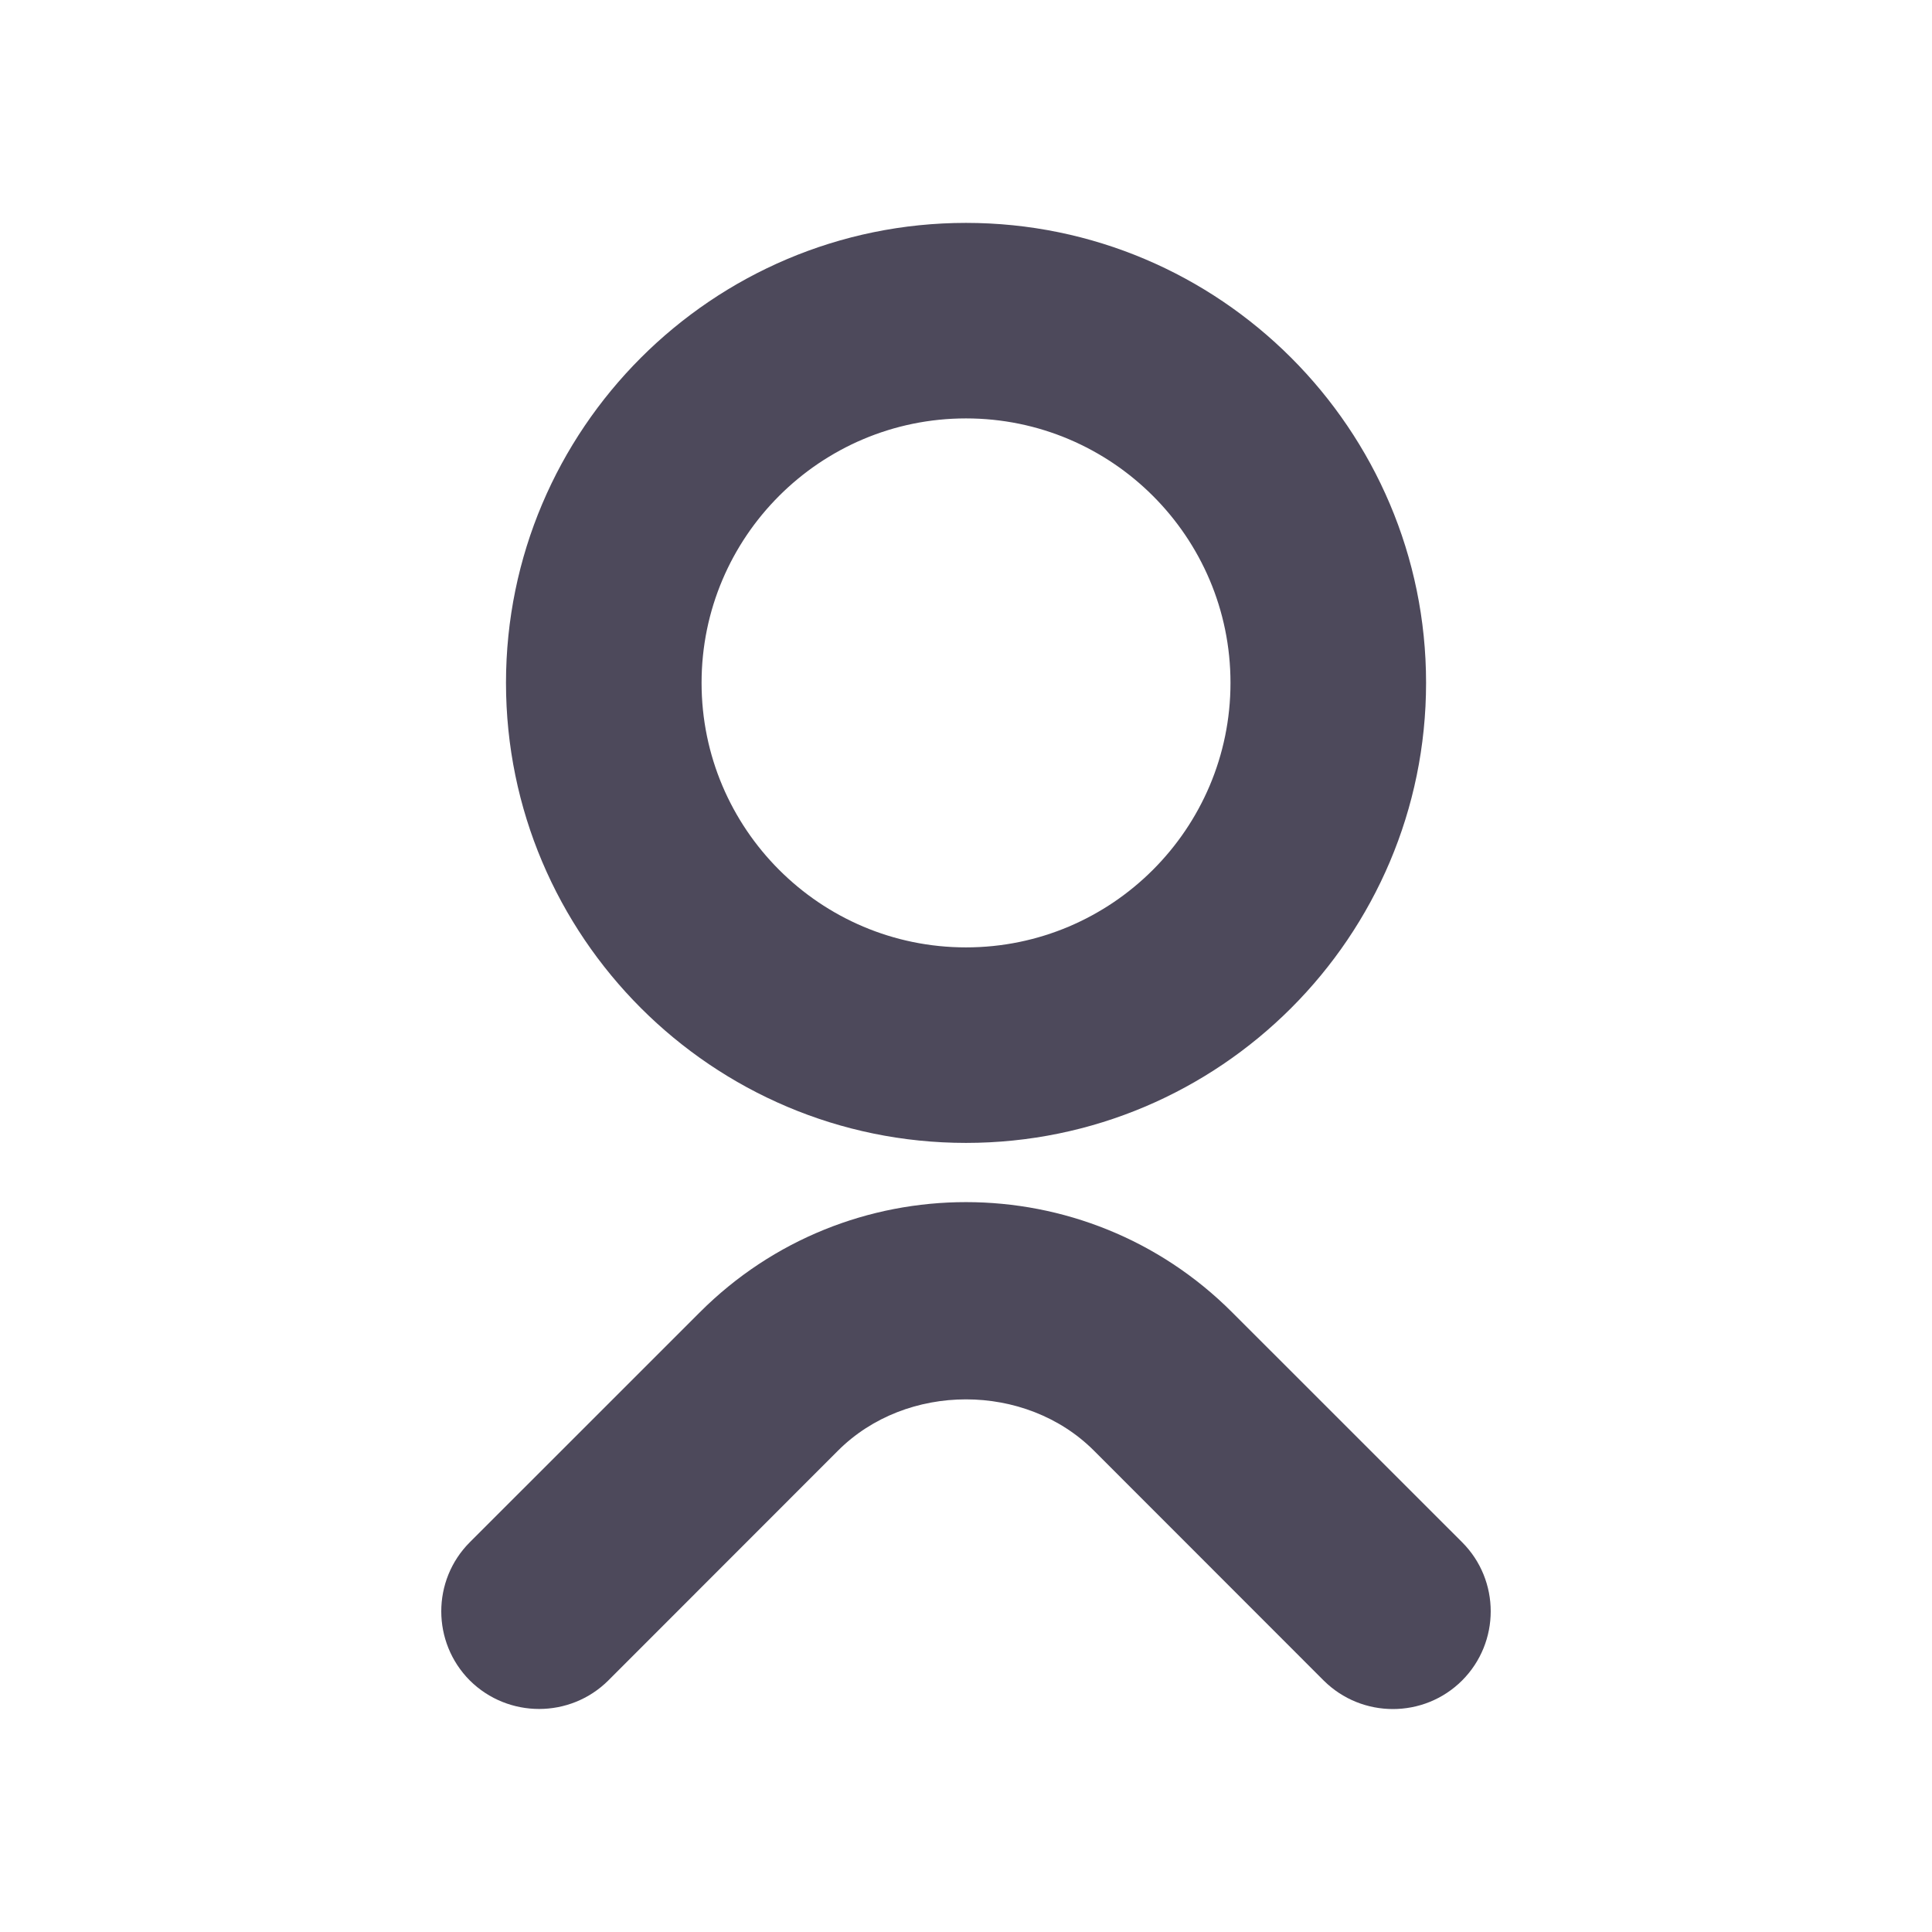
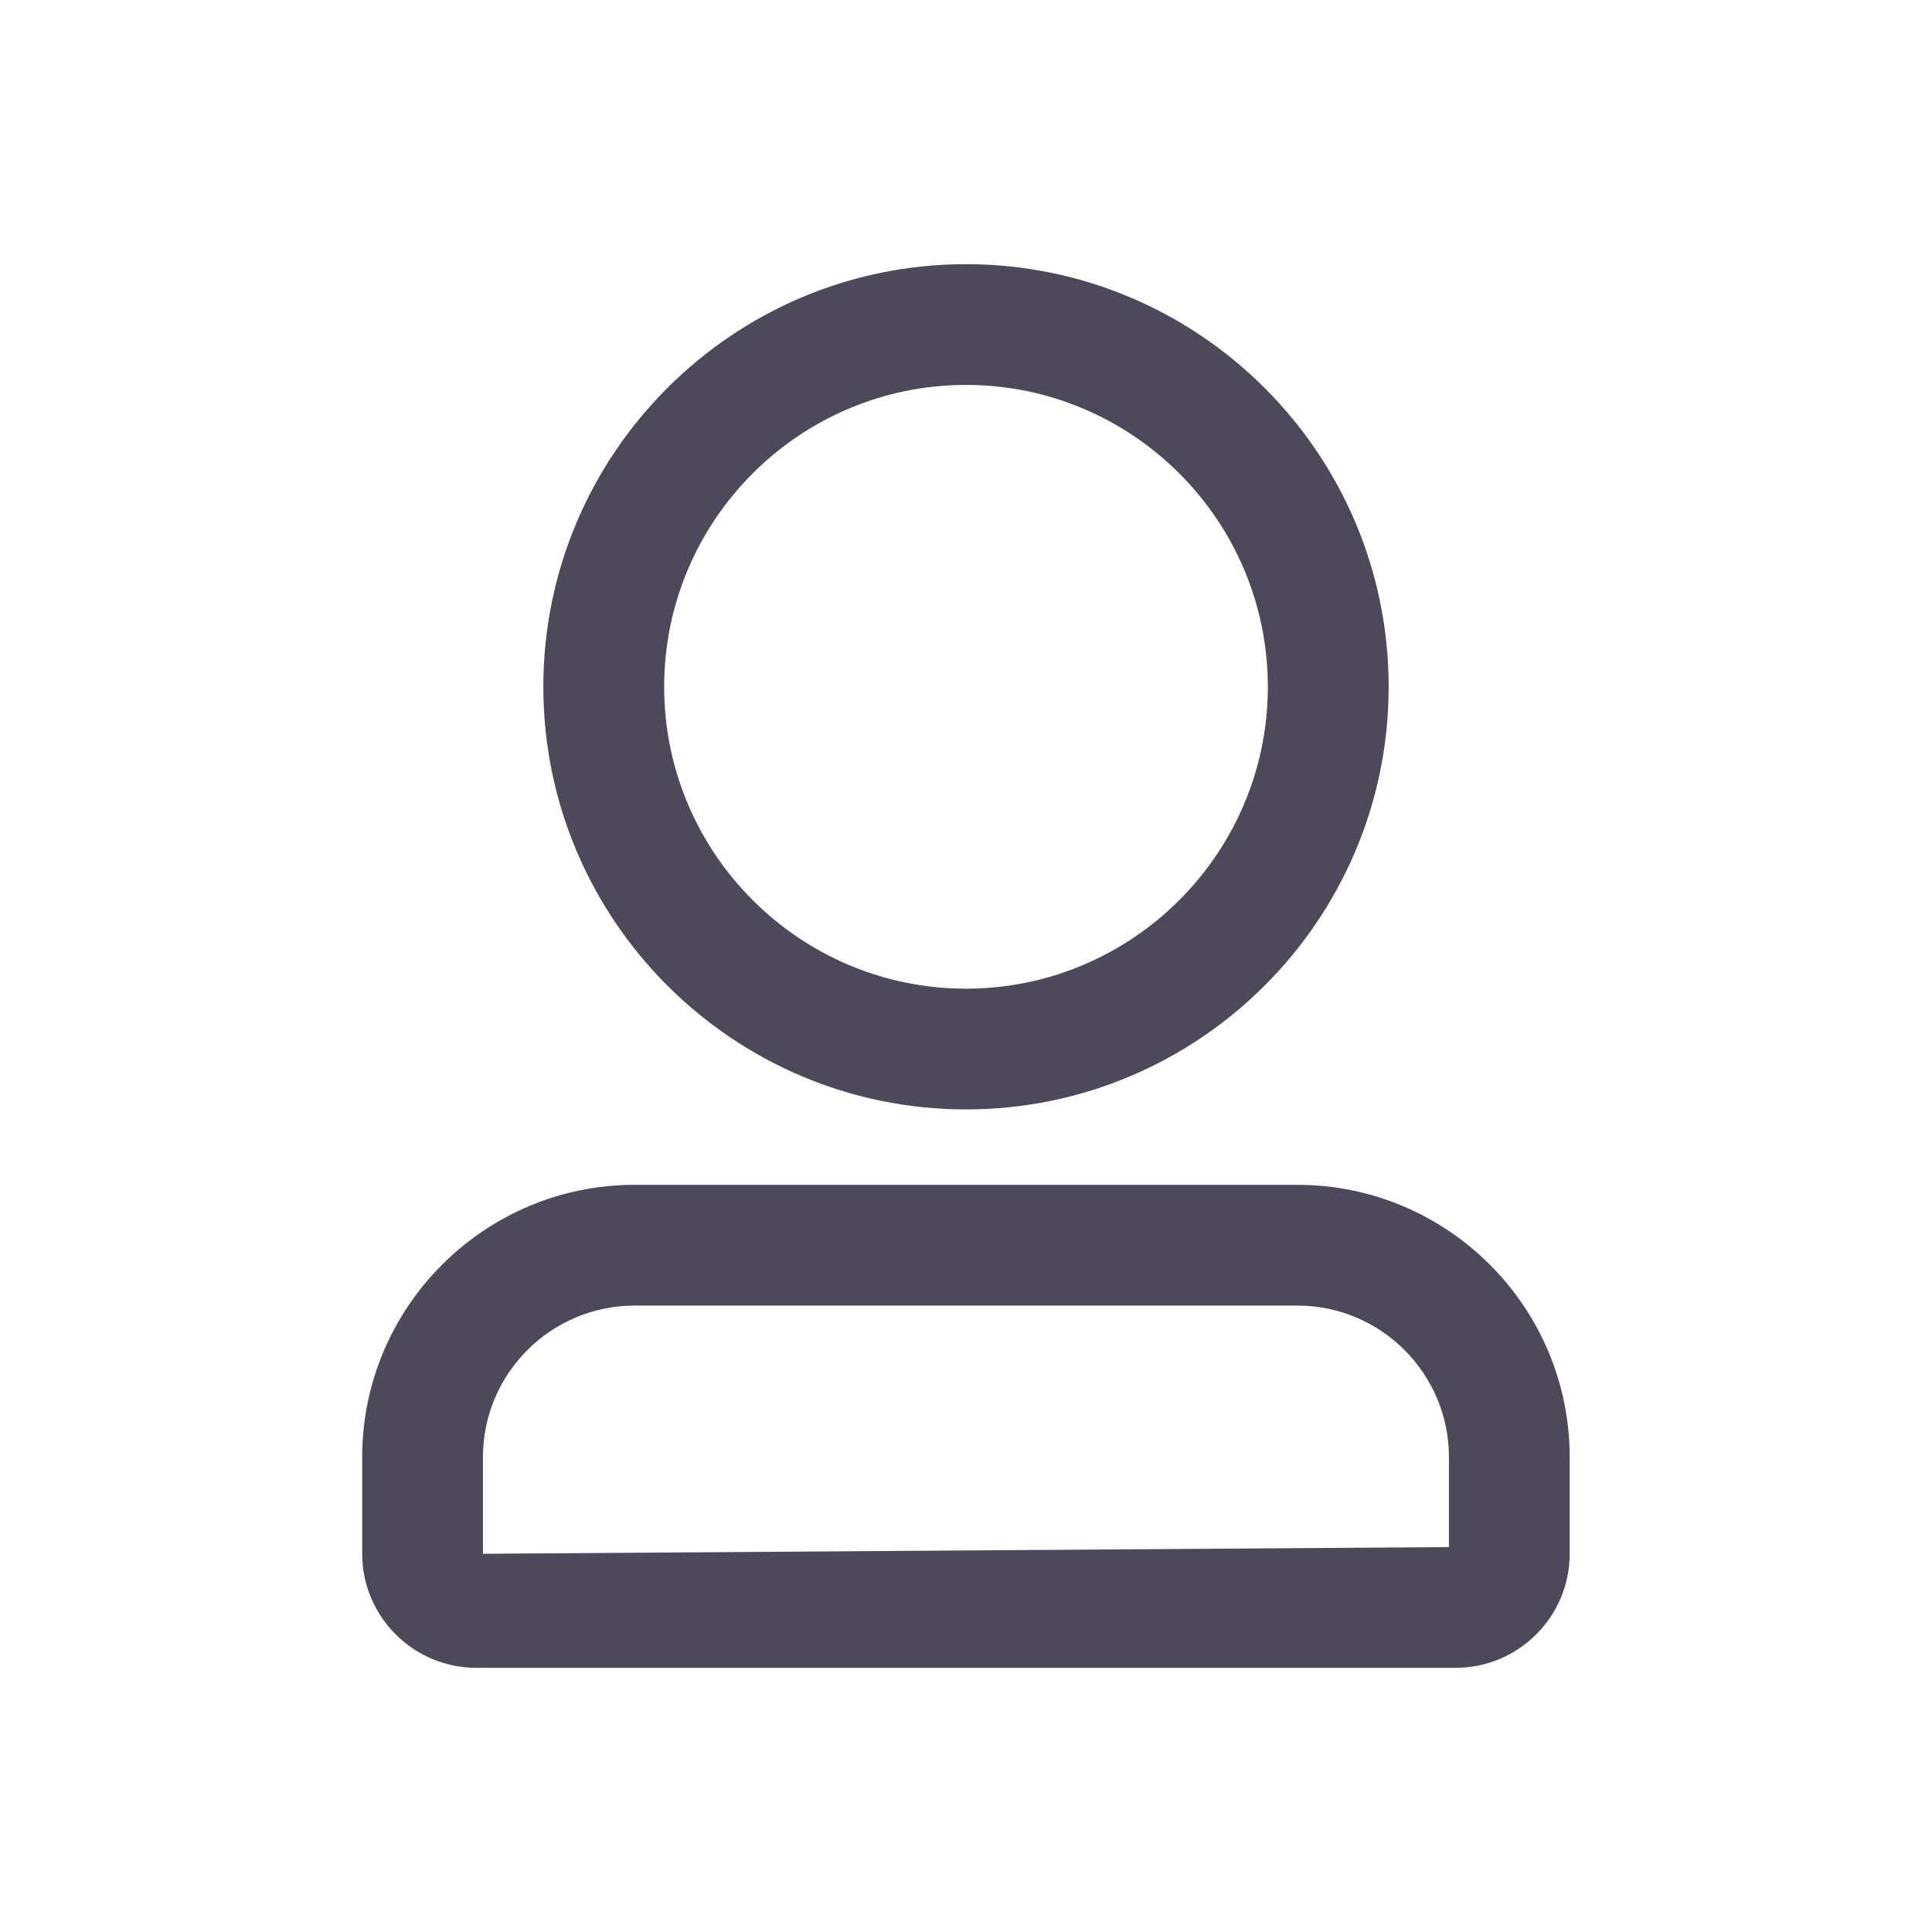
<svg xmlns="http://www.w3.org/2000/svg" width="30px" height="30px" viewBox="0 0 30 30" version="1.1">
  <g id="小程序（精简版）" stroke="none" stroke-width="1" fill="none" fill-rule="evenodd">
-     <g id="我的_拉到底" transform="translate(-301, -669)">
-       <g id="分组-3" transform="translate(0, 653)">
-         <g id="分组-9" transform="translate(40, 16)">
+     <g id="首页" transform="translate(-303, -621)">
+       <g id="分组-3" transform="translate(0, 605)">
+         <g id="分组-9" transform="translate(42, 16)">
          <g id="分组-8">
            <g id="分组" transform="translate(261, 0)">
              <polygon id="Fill-1" fill="#FFFFFF" points="0 30 30 30 30 0 0 0" />
-               <g transform="translate(6.625, 2.875)" fill="#4D495B">
-                 <path d="M8.375,3.622 C6.11,3.622 4.269,5.463 4.269,7.728 C4.269,9.993 6.11,11.836 8.375,11.836 C10.64,11.836 12.482,9.993 12.482,7.728 C12.482,5.463 10.64,3.622 8.375,3.622 M8.375,14.872 C4.436,14.872 1.232,11.668 1.232,7.728 C1.232,3.791 4.436,0.586 8.375,0.586 C12.315,0.586 15.519,3.791 15.519,7.728 C15.519,11.668 12.315,14.872 8.375,14.872" id="Fill-2" />
-                 <path d="M15.004,23.663 C14.614,23.663 14.226,23.515 13.929,23.22 L10.361,19.65 C9.3,18.589 7.449,18.589 6.388,19.65 L2.82,23.22 C2.227,23.809 1.266,23.809 0.671,23.22 C0.079,22.626 0.079,21.664 0.671,21.072 L4.241,17.503 C6.521,15.22 10.23,15.222 12.508,17.503 L16.078,21.072 C16.671,21.664 16.671,22.626 16.078,23.22 C15.782,23.515 15.394,23.663 15.004,23.663" id="Fill-4" />
+               <g transform="translate(4.625, 3.75)" fill="#4D495B">
+                 <path d="M10.375,2.227 C7.791,2.227 5.688,4.33 5.688,6.914 C5.688,9.498 7.791,11.602 10.375,11.602 C12.959,11.602 15.062,9.498 15.062,6.914 C15.062,4.33 12.959,2.227 10.375,2.227 M10.375,13.477 C6.756,13.477 3.812,10.533 3.812,6.914 C3.812,3.295 6.756,0.352 10.375,0.352 C13.994,0.352 16.938,3.295 16.938,6.914 C16.938,10.533 13.994,13.477 10.375,13.477" id="Fill-2" />
+                 <path d="M5.229,16.523 C3.93,16.523 2.874,17.579 2.874,18.877 L2.874,20.377 L17.874,20.273 L17.874,18.877 C17.874,17.579 16.819,16.523 15.521,16.523 L5.229,16.523 Z M17.978,22.148 L2.773,22.148 C1.794,22.148 0.999,21.353 0.999,20.377 L0.999,18.877 C0.999,16.546 2.897,14.648 5.229,14.648 L15.521,14.648 C17.854,14.648 19.749,16.546 19.749,18.877 L19.749,20.377 C19.749,21.353 18.954,22.148 17.978,22.148 Z" id="Fill-4" />
              </g>
            </g>
          </g>
        </g>
      </g>
    </g>
  </g>
</svg>
